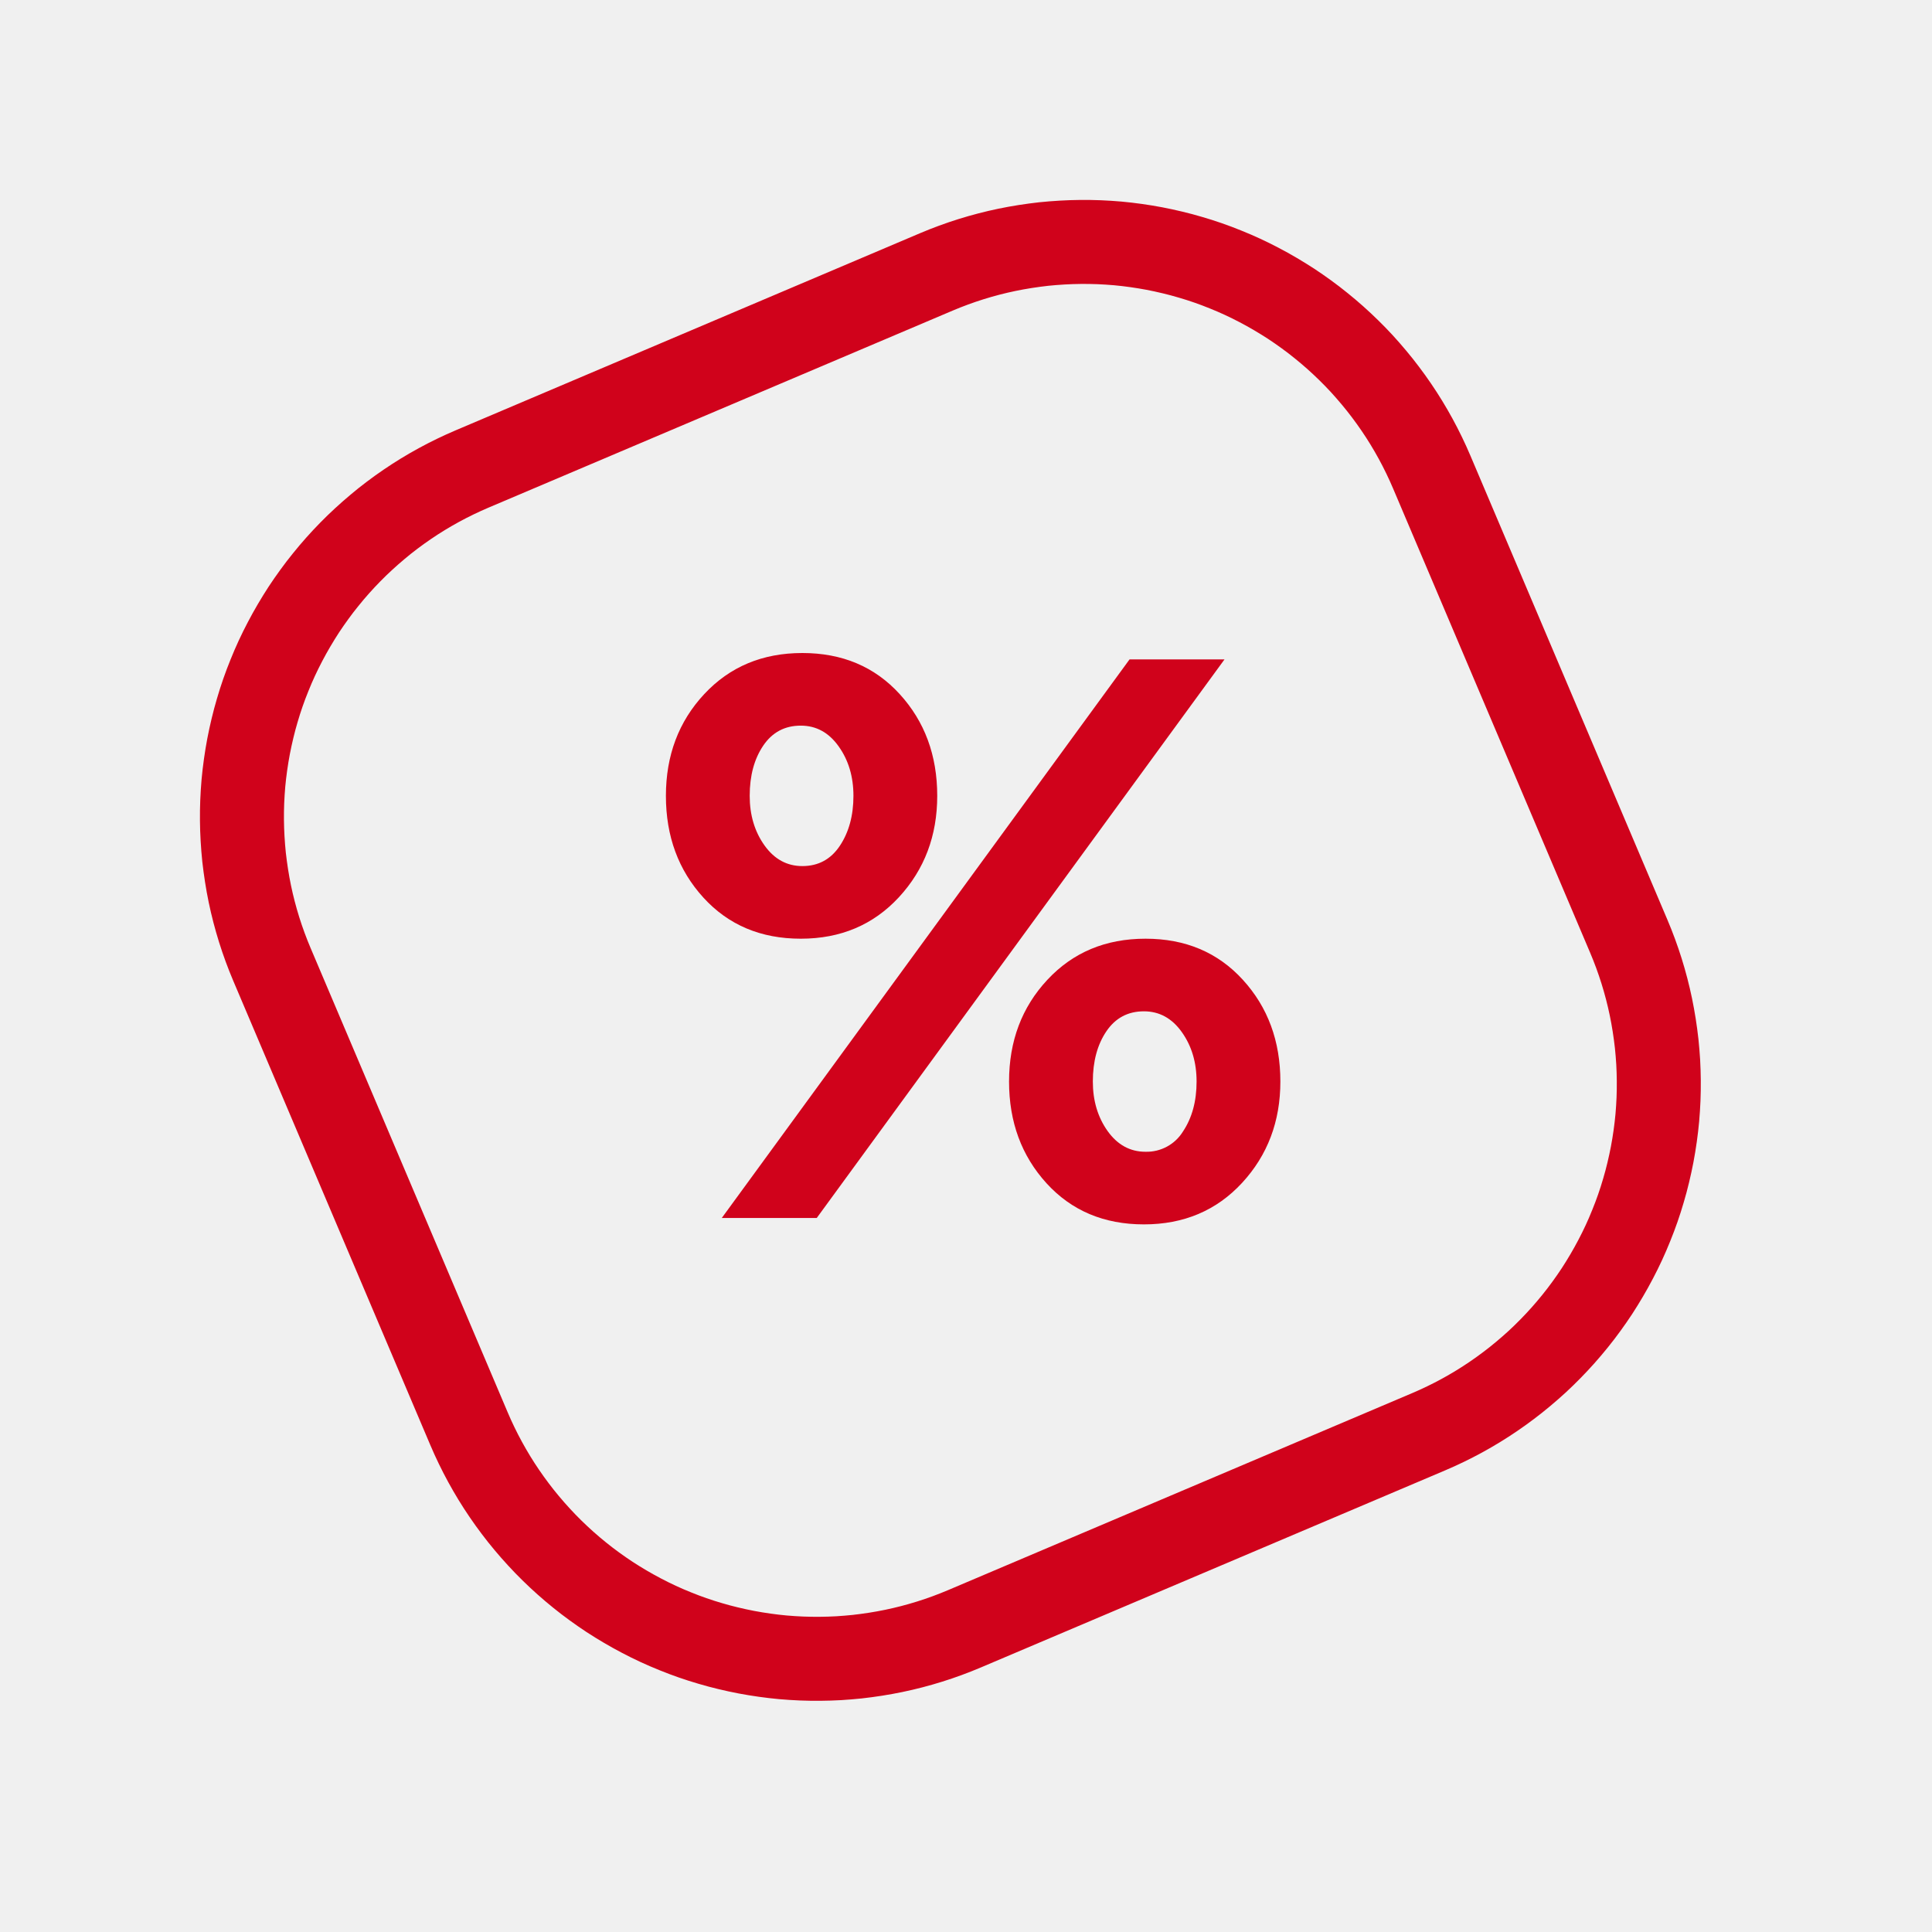
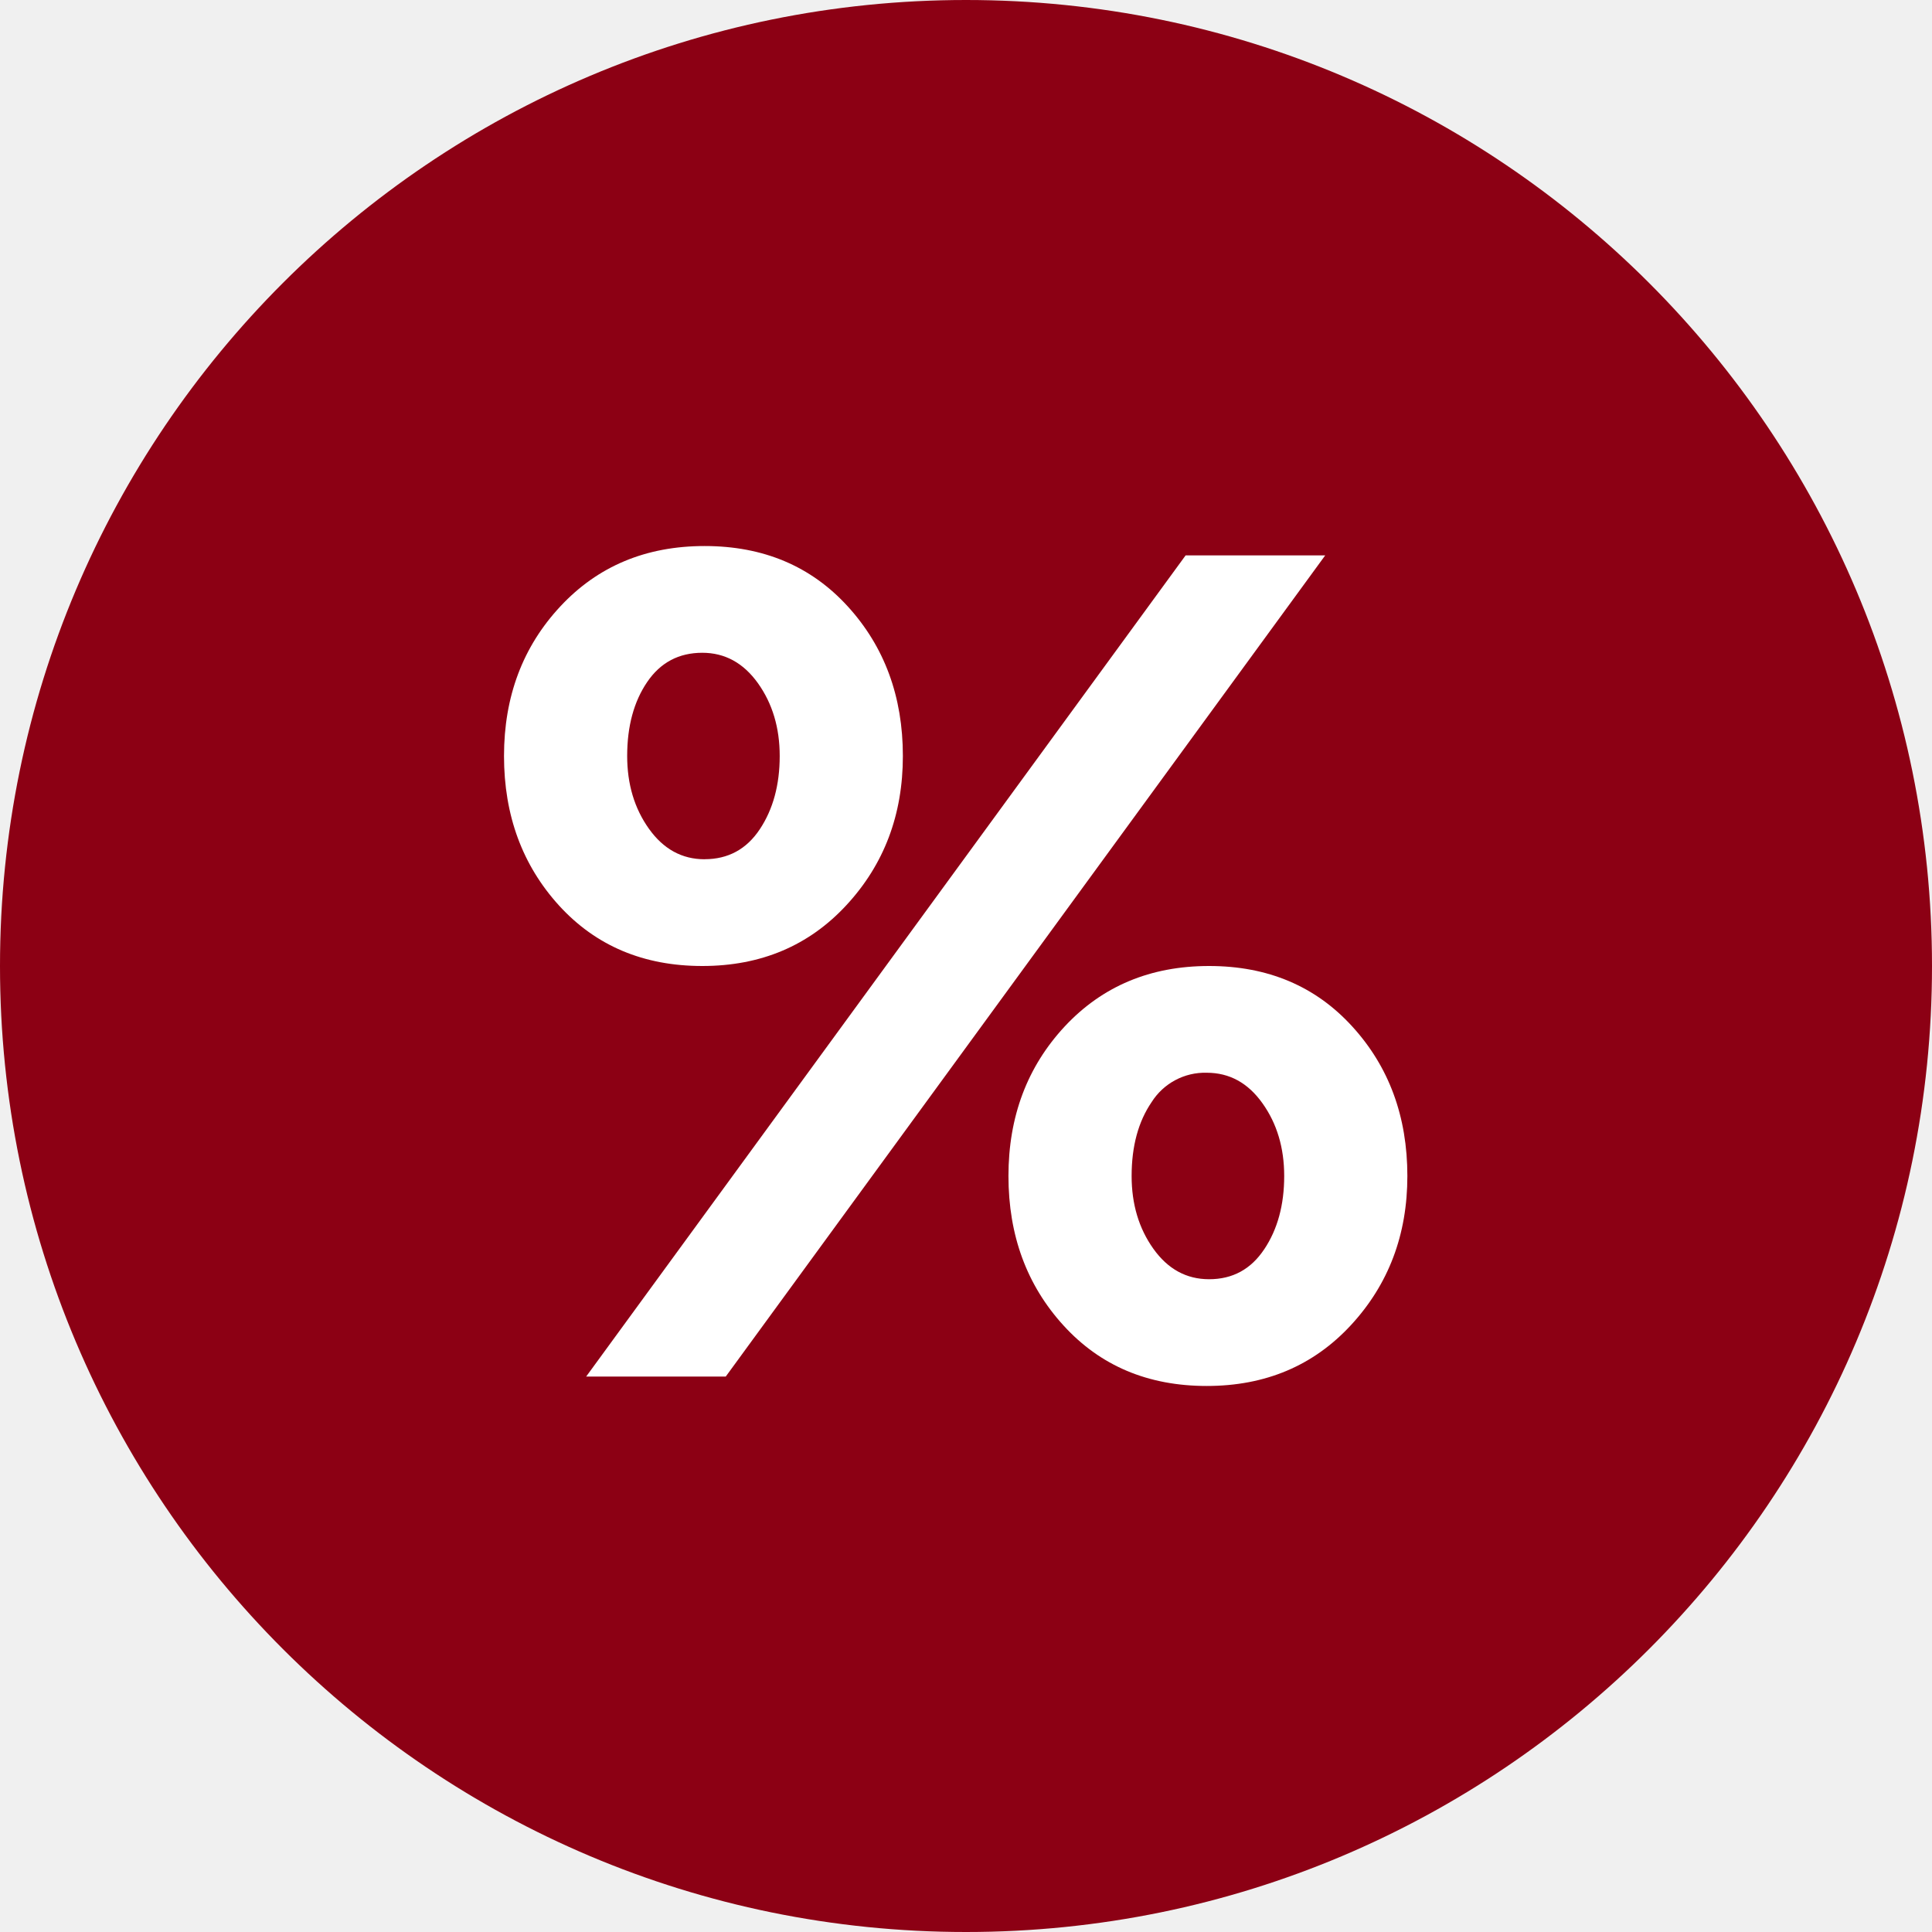
- <svg xmlns="http://www.w3.org/2000/svg" xmlns:xlink="http://www.w3.org/1999/xlink" width="46" height="46">
-   <defs>
-     <clipPath id="b">
-       <use xlink:href="#a" />
-     </clipPath>
-     <path d="M9.999 0h12.002q.245 0 .49.012.246.012.49.036.244.024.487.06t.484.084q.24.048.479.108.238.06.473.13.234.072.466.155.23.082.457.176.227.094.45.199.221.105.438.22.216.116.427.243.21.126.414.262.204.137.401.283.198.146.387.302.19.155.372.32t.355.339q.174.173.339.355.165.182.32.372.156.19.302.387t.283.4q.136.205.262.415.127.211.242.428.116.216.221.438t.199.449q.094.226.177.457.082.232.153.466.072.235.131.473.06.239.108.48.048.24.084.483.036.243.06.487t.036.49q.012.245.012.49v12.002q0 .245-.012.49-.012.246-.036.49-.024.244-.06.487t-.084.484q-.048.24-.108.479-.06.238-.13.473-.072.234-.154.466-.083.23-.177.457-.094.227-.199.45-.105.221-.22.438-.116.216-.243.427-.126.21-.262.414-.137.204-.283.401-.146.198-.302.387-.155.19-.32.372t-.339.355q-.173.174-.355.339-.182.165-.372.32-.19.156-.387.302t-.4.283q-.205.136-.415.262-.211.127-.427.242-.217.116-.439.221t-.449.199q-.226.094-.457.177-.232.082-.466.153-.235.072-.473.131-.239.06-.48.108-.24.048-.483.084-.243.036-.487.06t-.49.036q-.244.012-.49.012H9.999q-.245 0-.49-.012-.246-.012-.49-.036-.244-.024-.487-.06t-.484-.084q-.24-.048-.479-.108-.238-.06-.473-.13-.234-.072-.466-.154-.23-.083-.457-.177-.227-.094-.45-.199-.221-.105-.438-.22-.216-.116-.427-.243-.21-.126-.414-.262-.204-.137-.401-.283-.198-.146-.387-.302-.19-.155-.372-.32t-.355-.339q-.174-.173-.339-.355-.165-.182-.32-.372-.156-.19-.302-.387t-.283-.4q-.136-.205-.262-.415-.127-.211-.242-.427-.116-.217-.221-.439t-.199-.449q-.094-.226-.176-.457-.083-.232-.154-.466-.072-.235-.131-.473-.06-.239-.108-.48-.048-.24-.084-.483-.036-.243-.06-.487t-.036-.49Q0 22.248 0 22.002V9.999q0-.245.012-.49.012-.246.036-.49.024-.244.06-.487t.084-.484Q.24 7.808.3 7.57t.13-.473q.072-.234.155-.466.082-.23.176-.457.094-.227.199-.45.105-.221.22-.438.116-.216.243-.427.126-.21.262-.414.137-.204.283-.401.146-.198.302-.387.155-.19.32-.372t.339-.355q.173-.174.355-.339.182-.165.372-.32.19-.156.387-.302t.4-.283q.205-.136.415-.262.211-.127.428-.242.216-.116.438-.221t.449-.199q.226-.094.457-.176.232-.083.466-.154Q7.331.359 7.57.3q.239-.06.48-.108.24-.048.483-.084.243-.036.487-.06t.49-.036Q9.753 0 9.998 0z" transform="rotate(-23 30.728 6.252)" id="a" />
-   </defs>
-   <g clip-path="url(#b)" transform="translate(1.648 1.648)">
-     <use xlink:href="#a" fill="none" stroke="#D0021B" stroke-width="4" />
-   </g>
-   <path d="M16.748 21.372c.595.652 1.368.978 2.318.978s1.729-.33 2.337-.988c.608-.659.912-1.463.912-2.413 0-.963-.298-1.77-.893-2.422-.595-.653-1.368-.979-2.318-.979s-1.729.326-2.337.979c-.608.652-.912 1.46-.912 2.422 0 .963.298 1.77.893 2.423zM17.185 29l9.709-13.3h2.261L19.446 29h-2.261zm1.919-8.379c.38 0 .678-.161.893-.484.215-.323.323-.72.323-1.188 0-.456-.117-.849-.352-1.178-.234-.33-.535-.494-.902-.494-.38 0-.678.158-.893.475-.215.317-.323.716-.323 1.197 0 .456.117.849.351 1.178.235.33.536.494.903.494zm5.814 7.553c.595.652 1.368.978 2.318.978s1.729-.33 2.337-.988c.608-.659.912-1.463.912-2.413 0-.963-.298-1.77-.893-2.422-.595-.653-1.368-.979-2.318-.979s-1.729.326-2.337.979c-.608.652-.912 1.46-.912 2.422 0 .963.298 1.77.893 2.423zm3.249-1.235a1.017 1.017 0 01-.893.484c-.367 0-.668-.165-.903-.494-.234-.33-.351-.722-.351-1.178 0-.481.108-.88.323-1.197.215-.317.513-.475.893-.475.367 0 .668.165.902.494.235.33.352.722.352 1.178 0 .469-.108.865-.323 1.188z" fill="#D0021B" fill-rule="evenodd" />
+ <svg xmlns="http://www.w3.org/2000/svg" width="40" height="40">
+   <path d="M20 40c11.046 0 20-8.954 20-20S31.046 0 20 0 0 8.954 0 20s8.954 20 20 20z" fill="#8C0014" />
+   <path d="M14.54 20c-1.215 0-2.203-.417-2.964-1.25-.76-.835-1.141-1.867-1.141-3.098 0-1.23.388-2.263 1.166-3.097.777-.834 1.773-1.25 2.987-1.25 1.215 0 2.203.416 2.964 1.25.76.834 1.141 1.866 1.141 3.097 0 1.215-.388 2.243-1.166 3.085C16.75 19.579 15.754 20 14.54 20zm10.007-8.501h2.89L15.026 28.5h-2.89l12.41-17zm-9.959 6.29c.486 0 .867-.206 1.142-.619.275-.413.413-.919.413-1.518 0-.583-.15-1.085-.45-1.506-.3-.42-.684-.631-1.153-.631-.486 0-.867.202-1.142.607-.275.405-.413.915-.413 1.53 0 .583.15 1.085.45 1.506.3.421.684.632 1.153.632zm7.433 9.656c.761.834 1.749 1.25 2.963 1.25 1.215 0 2.21-.42 2.988-1.262.777-.842 1.166-1.87 1.166-3.085 0-1.23-.38-2.263-1.142-3.097-.76-.834-1.749-1.251-2.963-1.251-1.215 0-2.21.417-2.988 1.25-.777.835-1.166 1.867-1.166 3.098 0 1.23.38 2.263 1.142 3.097zm4.153-1.58c-.275.414-.655.62-1.141.62-.47 0-.854-.21-1.154-.631-.3-.421-.45-.923-.45-1.506 0-.616.138-1.126.414-1.53a1.307 1.307 0 011.141-.608c.47 0 .854.21 1.154.632.3.42.45.923.45 1.506 0 .599-.138 1.105-.414 1.518z" fill="#FFF" fill-rule="evenodd" />
</svg>
